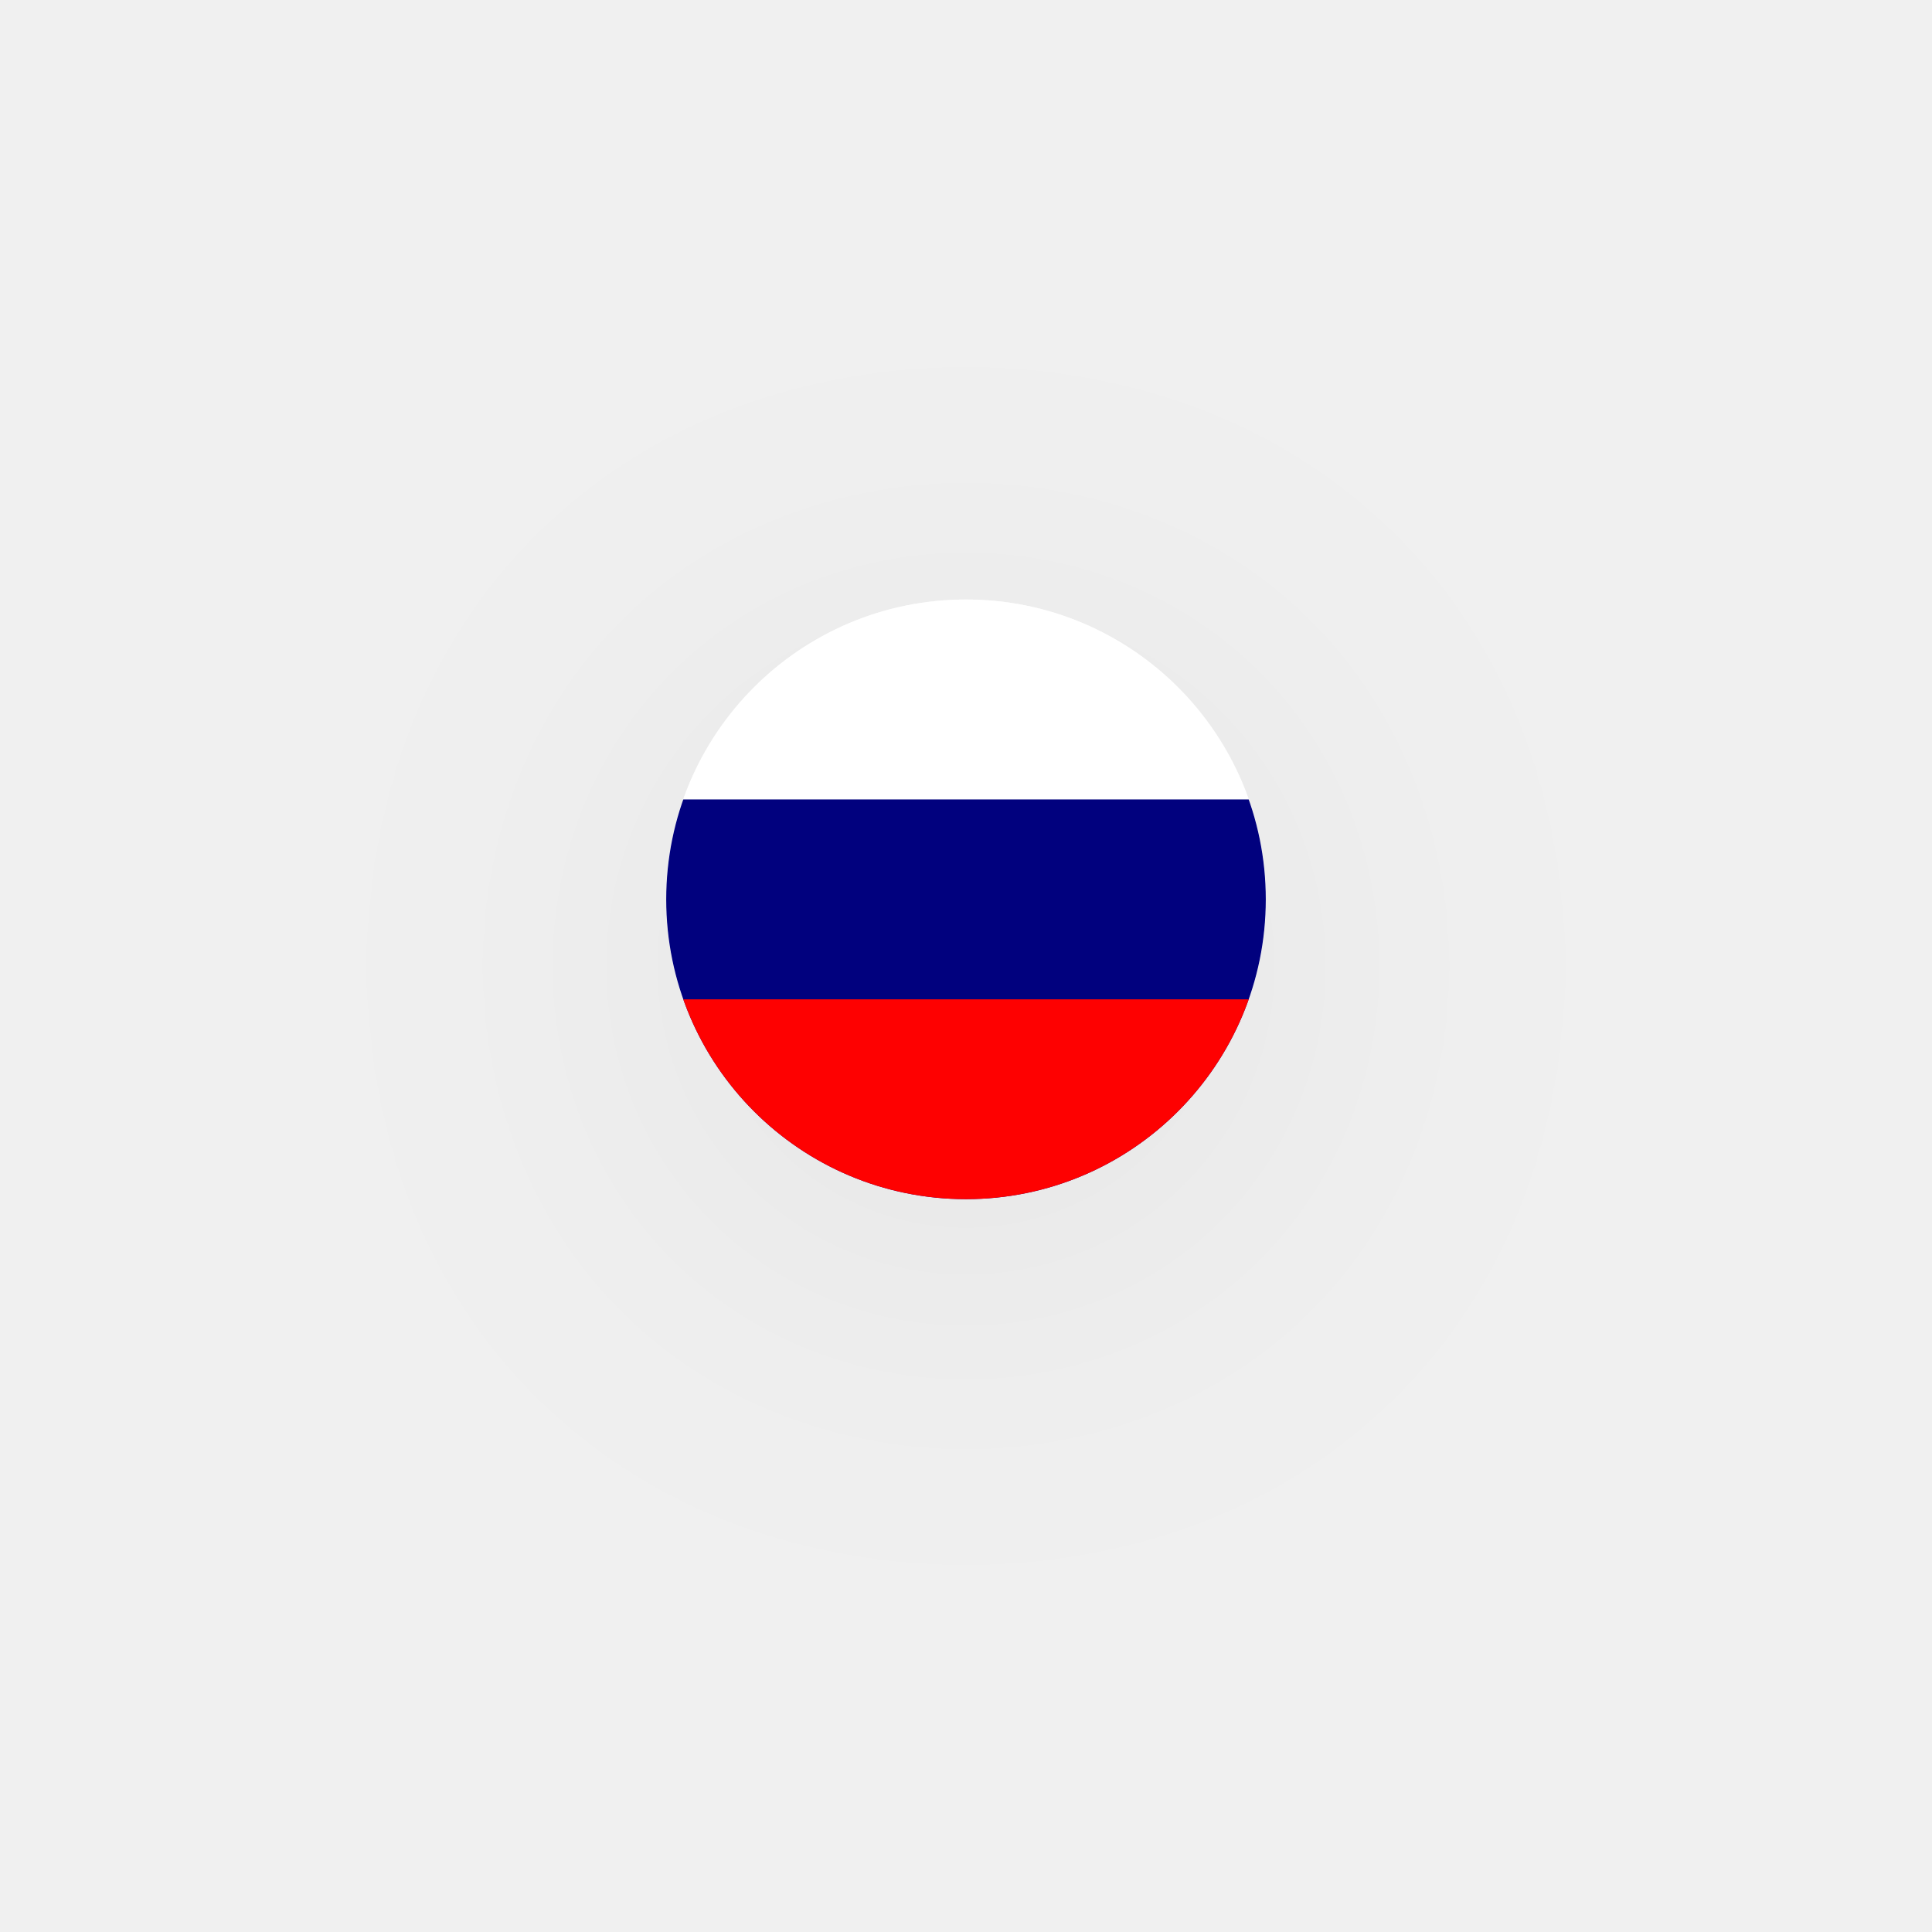
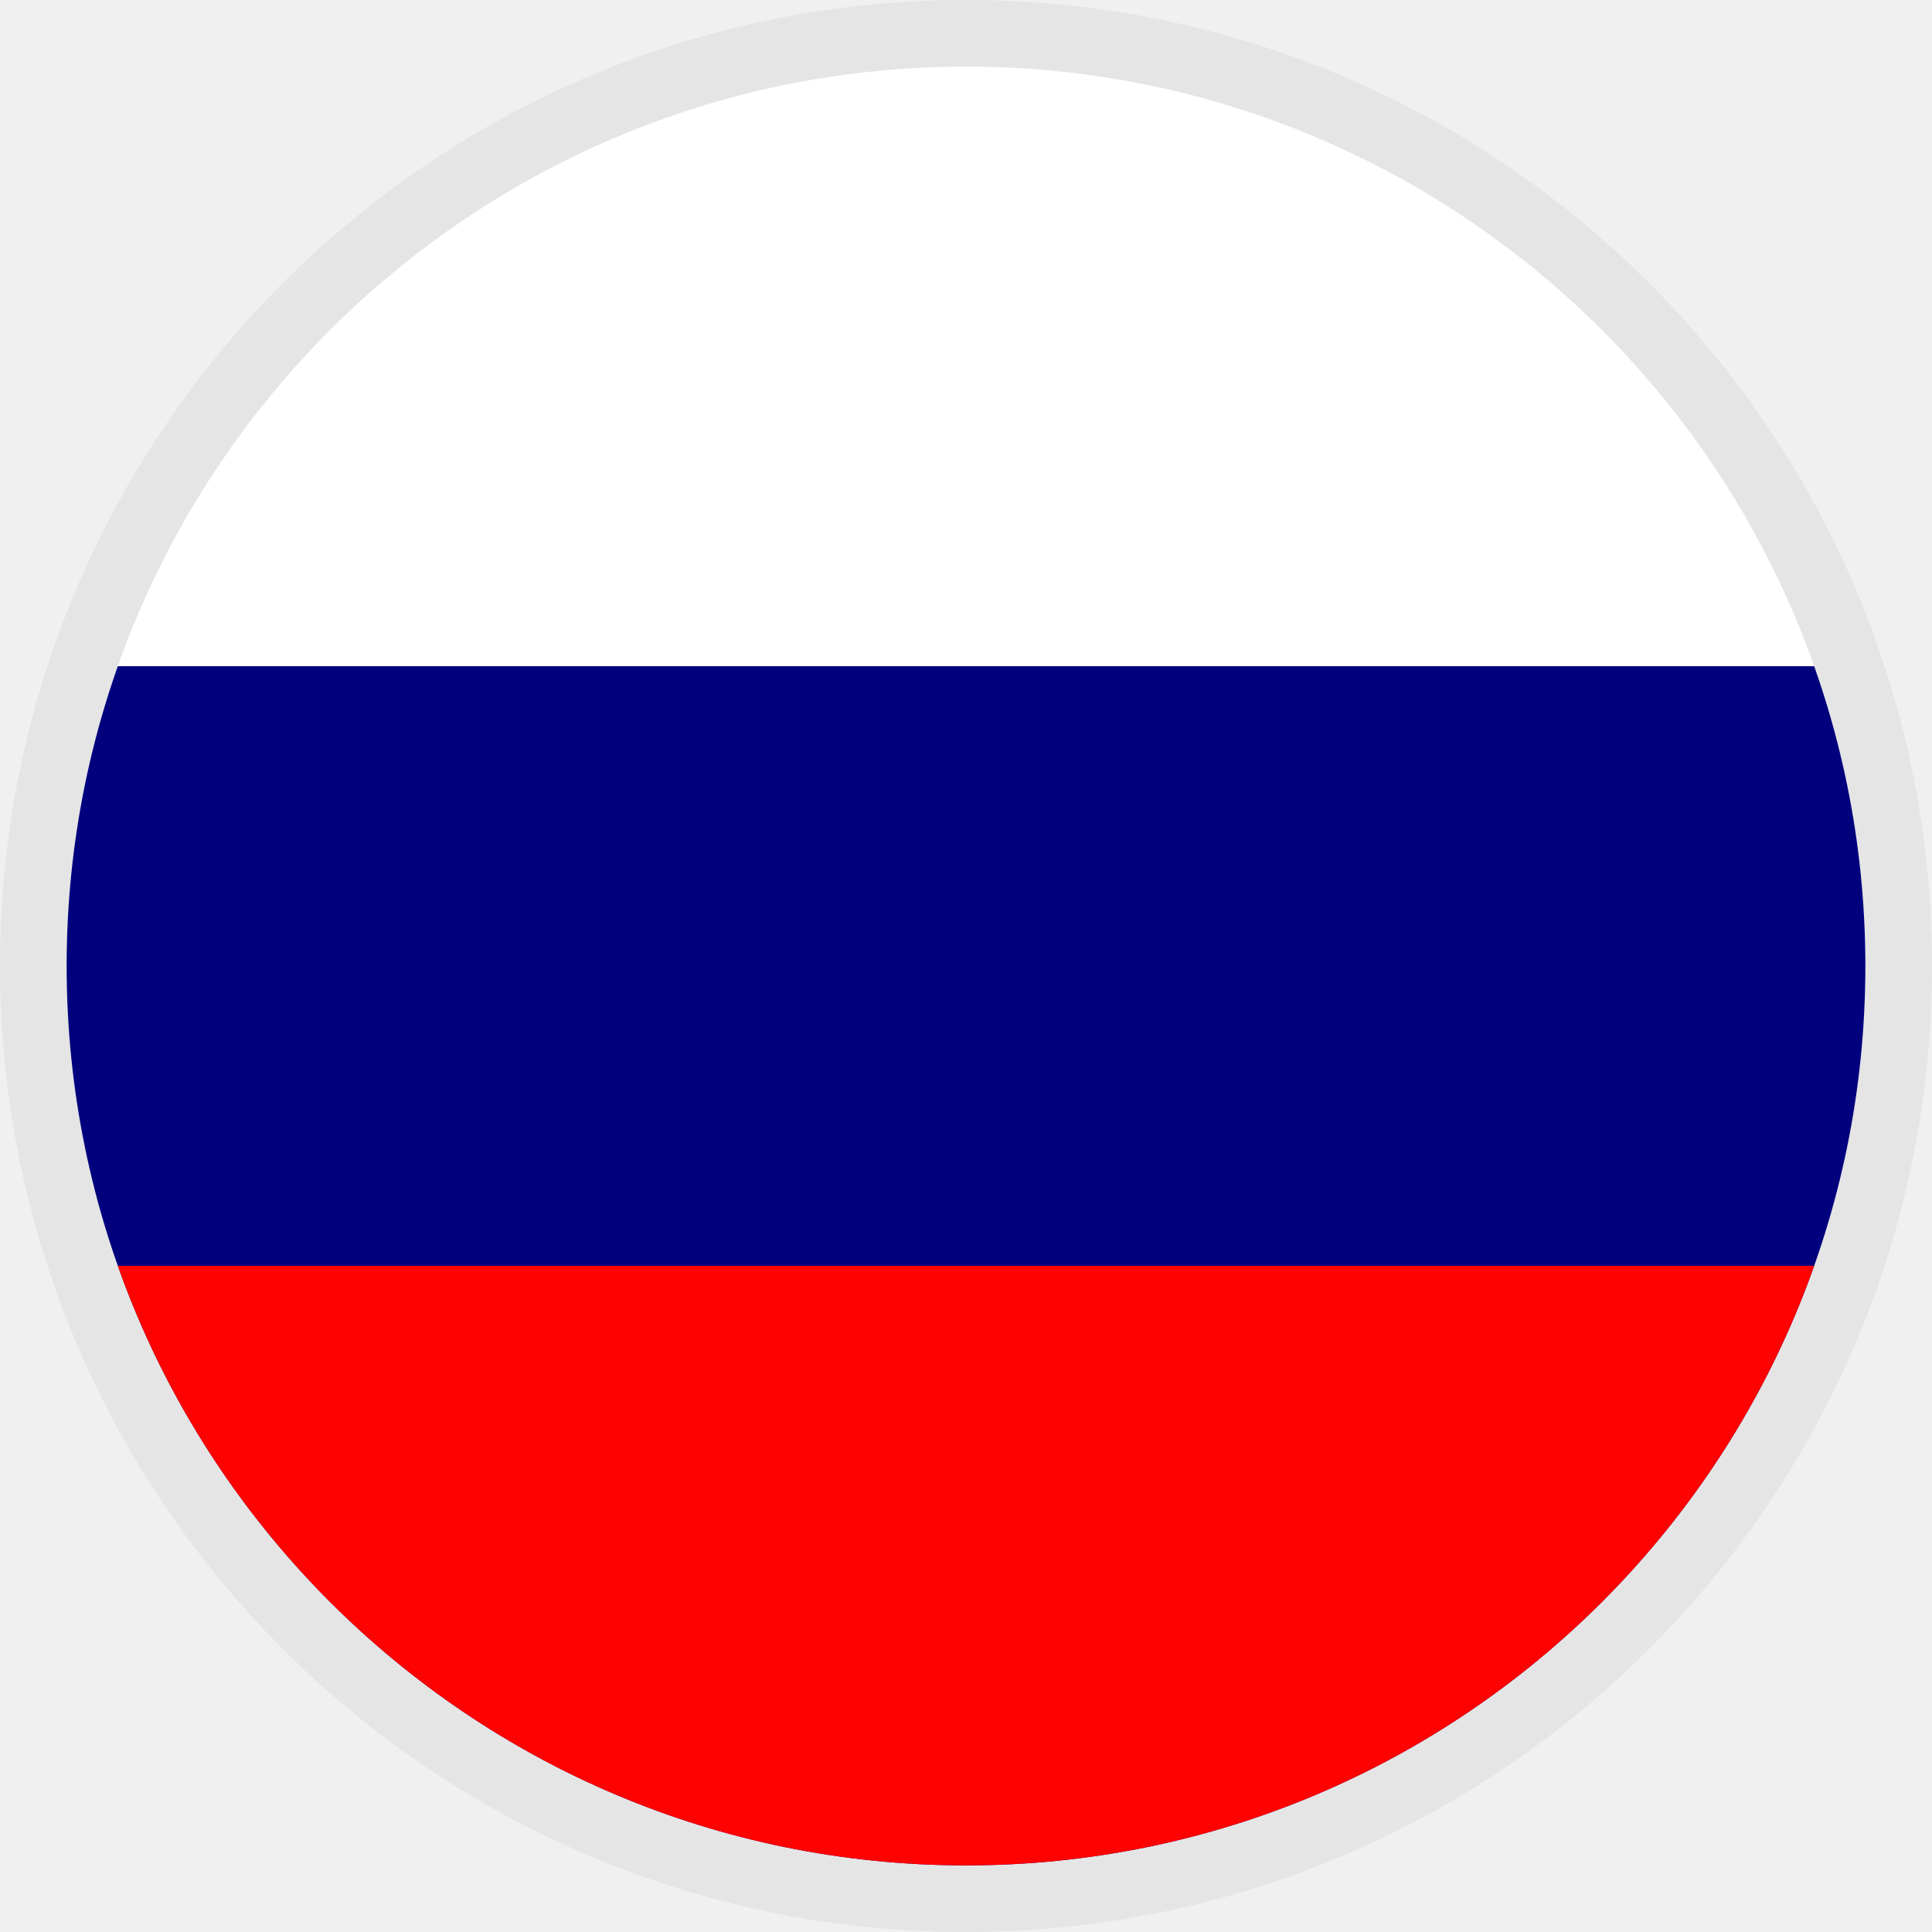
- <svg xmlns="http://www.w3.org/2000/svg" width="87" height="87" viewBox="0 0 87 87">
+ <svg xmlns="http://www.w3.org/2000/svg" width="29" height="29" viewBox="0 0 29 29">
  <defs>
-     <style>.a,.b{fill:#fff;}.a{stroke:#707070;}.c{clip-path:url(#c);}.d{fill:#01017e;}.e{fill:#fe0101;}.f{filter:url(#a);}</style>
-     <filter id="a" x="0" y="0" width="87" height="87" filterUnits="userSpaceOnUse">
-       <feOffset dy="3" input="SourceAlpha" />
-       <feGaussianBlur stdDeviation="10" result="b" />
-       <feFlood flood-opacity="0.051" />
-       <feComposite operator="in" in2="b" />
-       <feComposite in="SourceGraphic" />
-     </filter>
-     <clipPath id="c">
-       <ellipse class="a" cx="13.5" cy="13.5" rx="13.5" ry="13.5" />
+     <clipPath id="clip-path">
+       <ellipse id="Ellipse_10" data-name="Ellipse 10" cx="13.5" cy="13.5" rx="13.5" ry="13.5" fill="#fff" stroke="#707070" stroke-width="1" />
    </clipPath>
  </defs>
-   <g transform="translate(-239 -543)">
-     <g class="f" transform="matrix(1, 0, 0, 1, 239, 543)">
-       <ellipse class="b" cx="13.5" cy="13.5" rx="13.5" ry="13.5" transform="translate(30 27)" />
-     </g>
-     <g class="c" transform="translate(269 570)">
-       <g transform="translate(-4.865)">
-         <rect class="b" width="36" height="27" />
-         <rect class="d" width="36" height="18" transform="translate(0 9)" />
-         <rect class="e" width="36" height="9" transform="translate(0 18)" />
+   <g id="RUB" transform="translate(-268 -569)">
+     <circle id="Ellipse_51" data-name="Ellipse 51" cx="14.5" cy="14.5" r="14.5" transform="translate(268 569)" opacity="0.05" />
+     <g id="Mask_Group_8" data-name="Mask Group 8" transform="translate(269 570)" clip-path="url(#clip-path)">
+       <g id="rus" transform="translate(-4.865)">
+         <rect id="rect171" width="36" height="27" fill="#fff" />
+         <rect id="rect403" width="36" height="18" transform="translate(0 9)" fill="#01017e" />
+         <rect id="rect135" width="36" height="9" transform="translate(0 18)" fill="#fe0101" />
      </g>
    </g>
  </g>
</svg>
